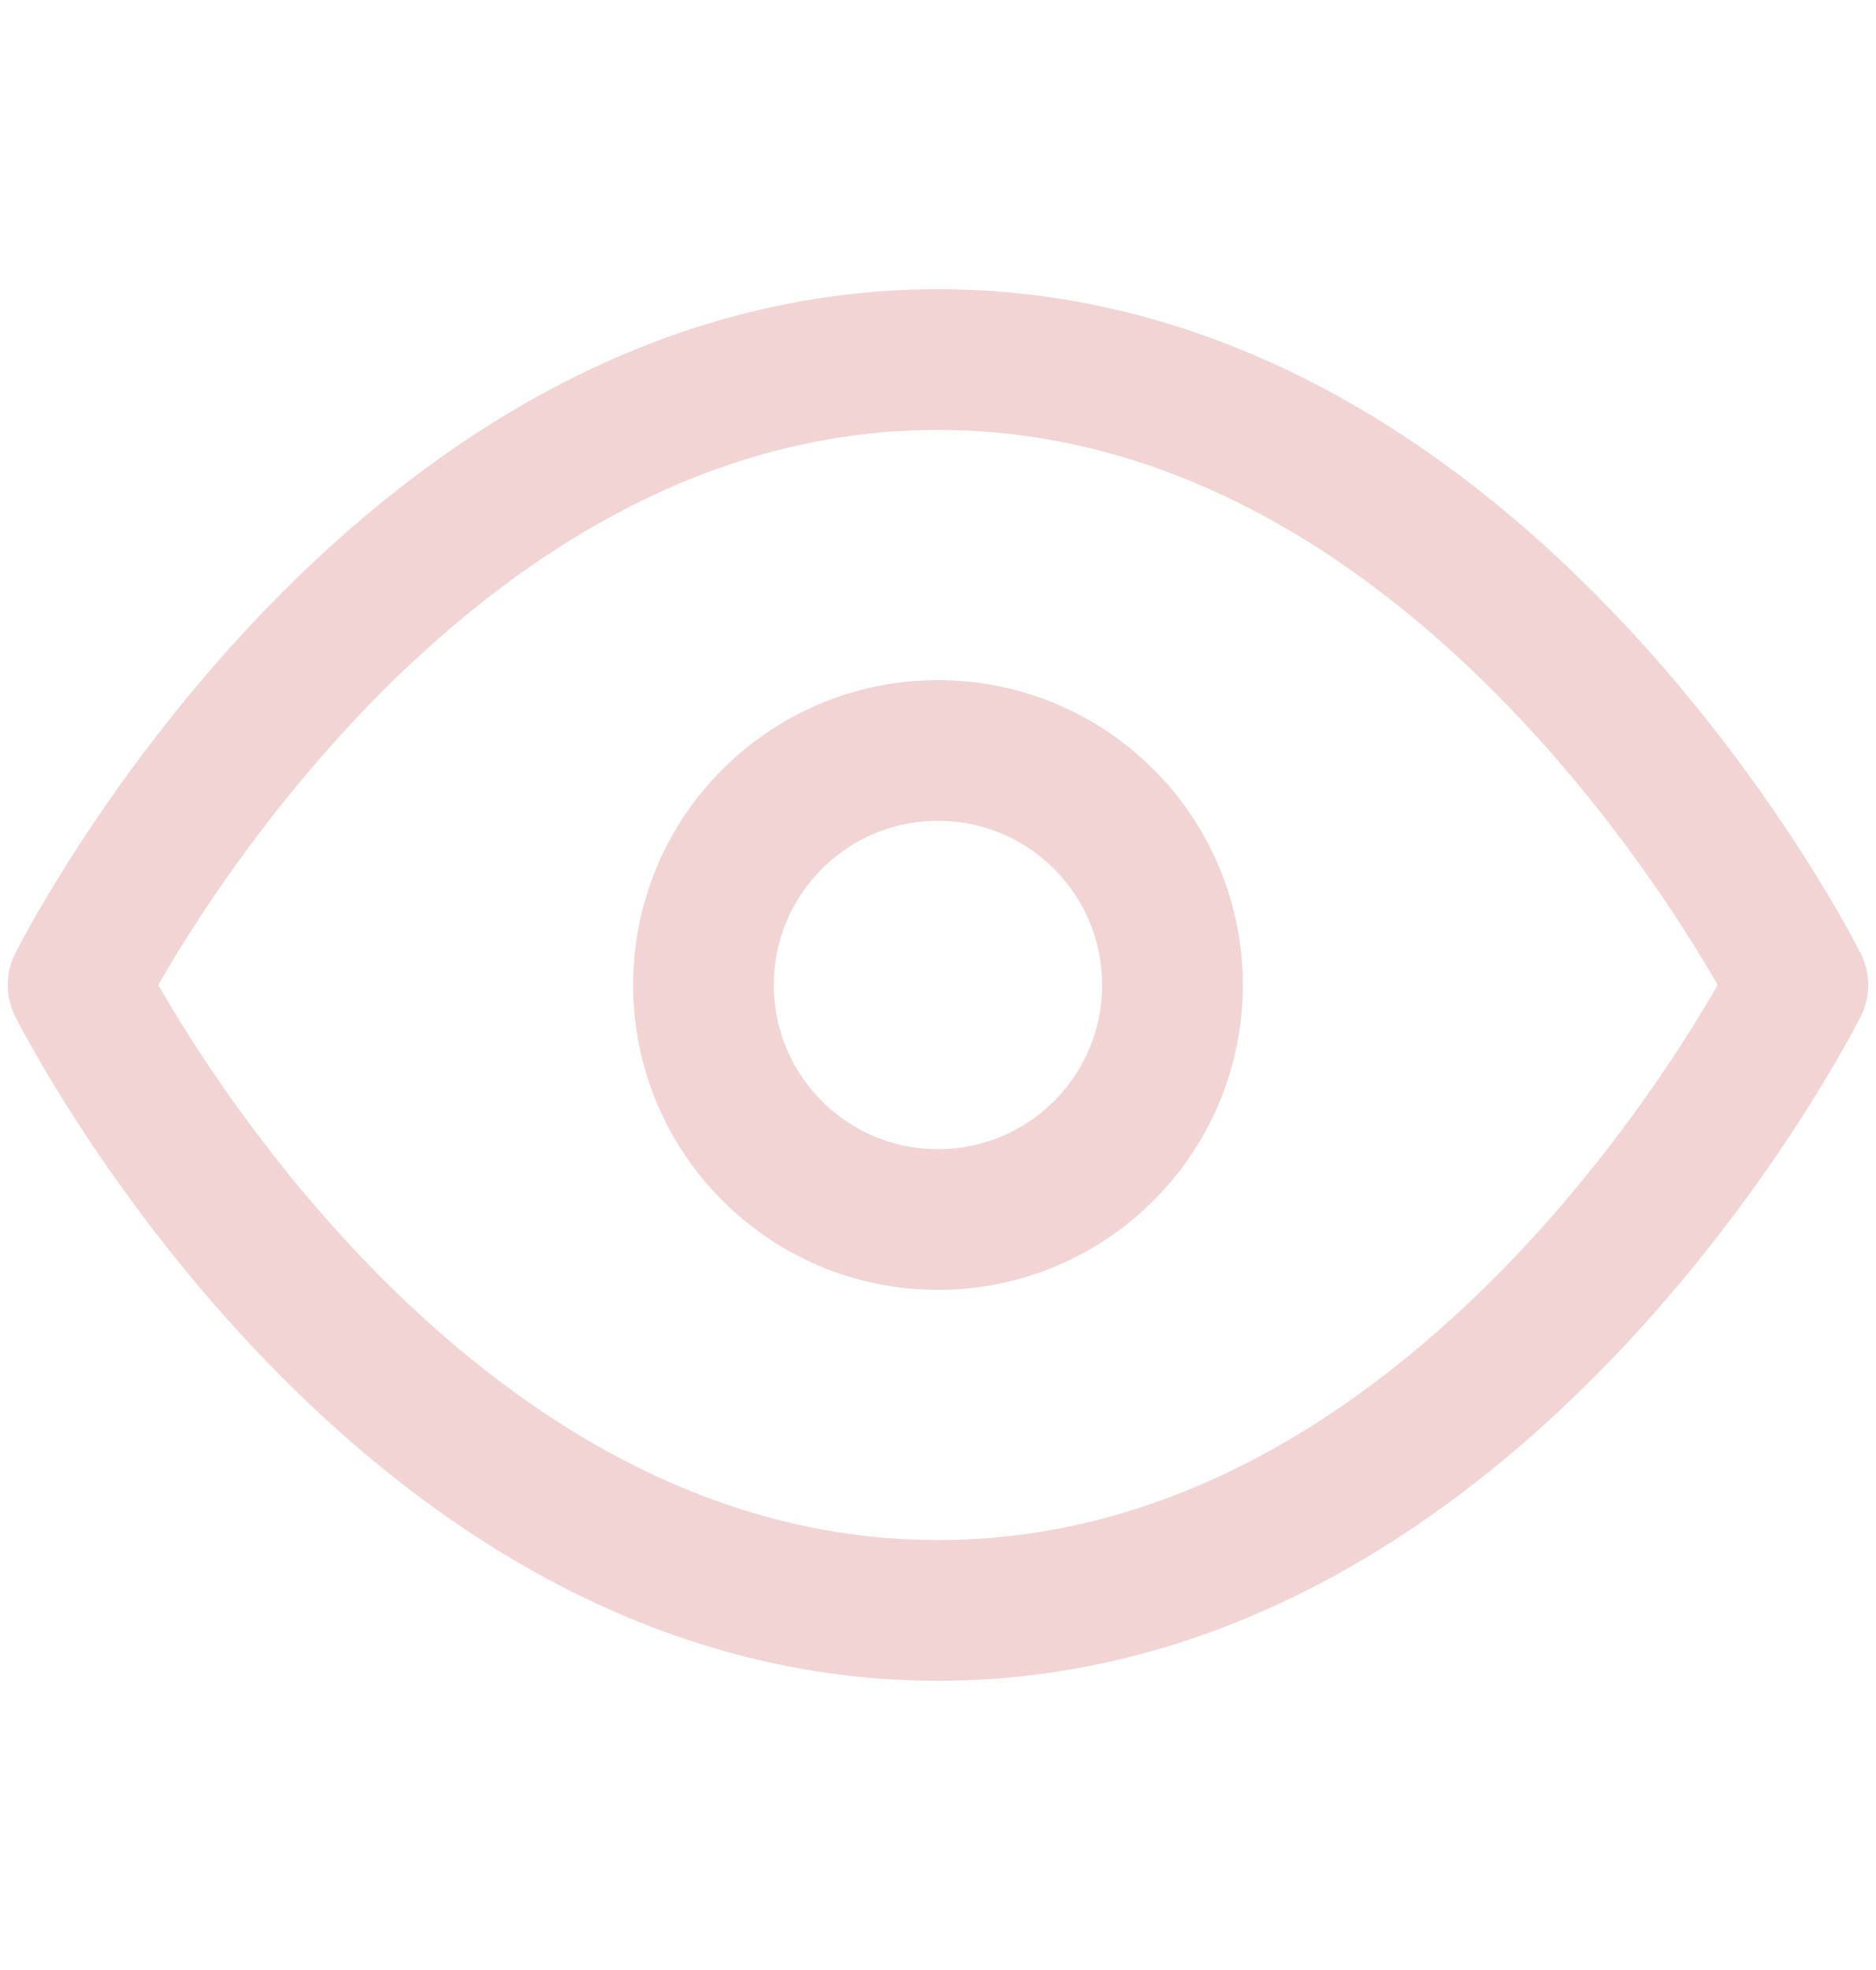
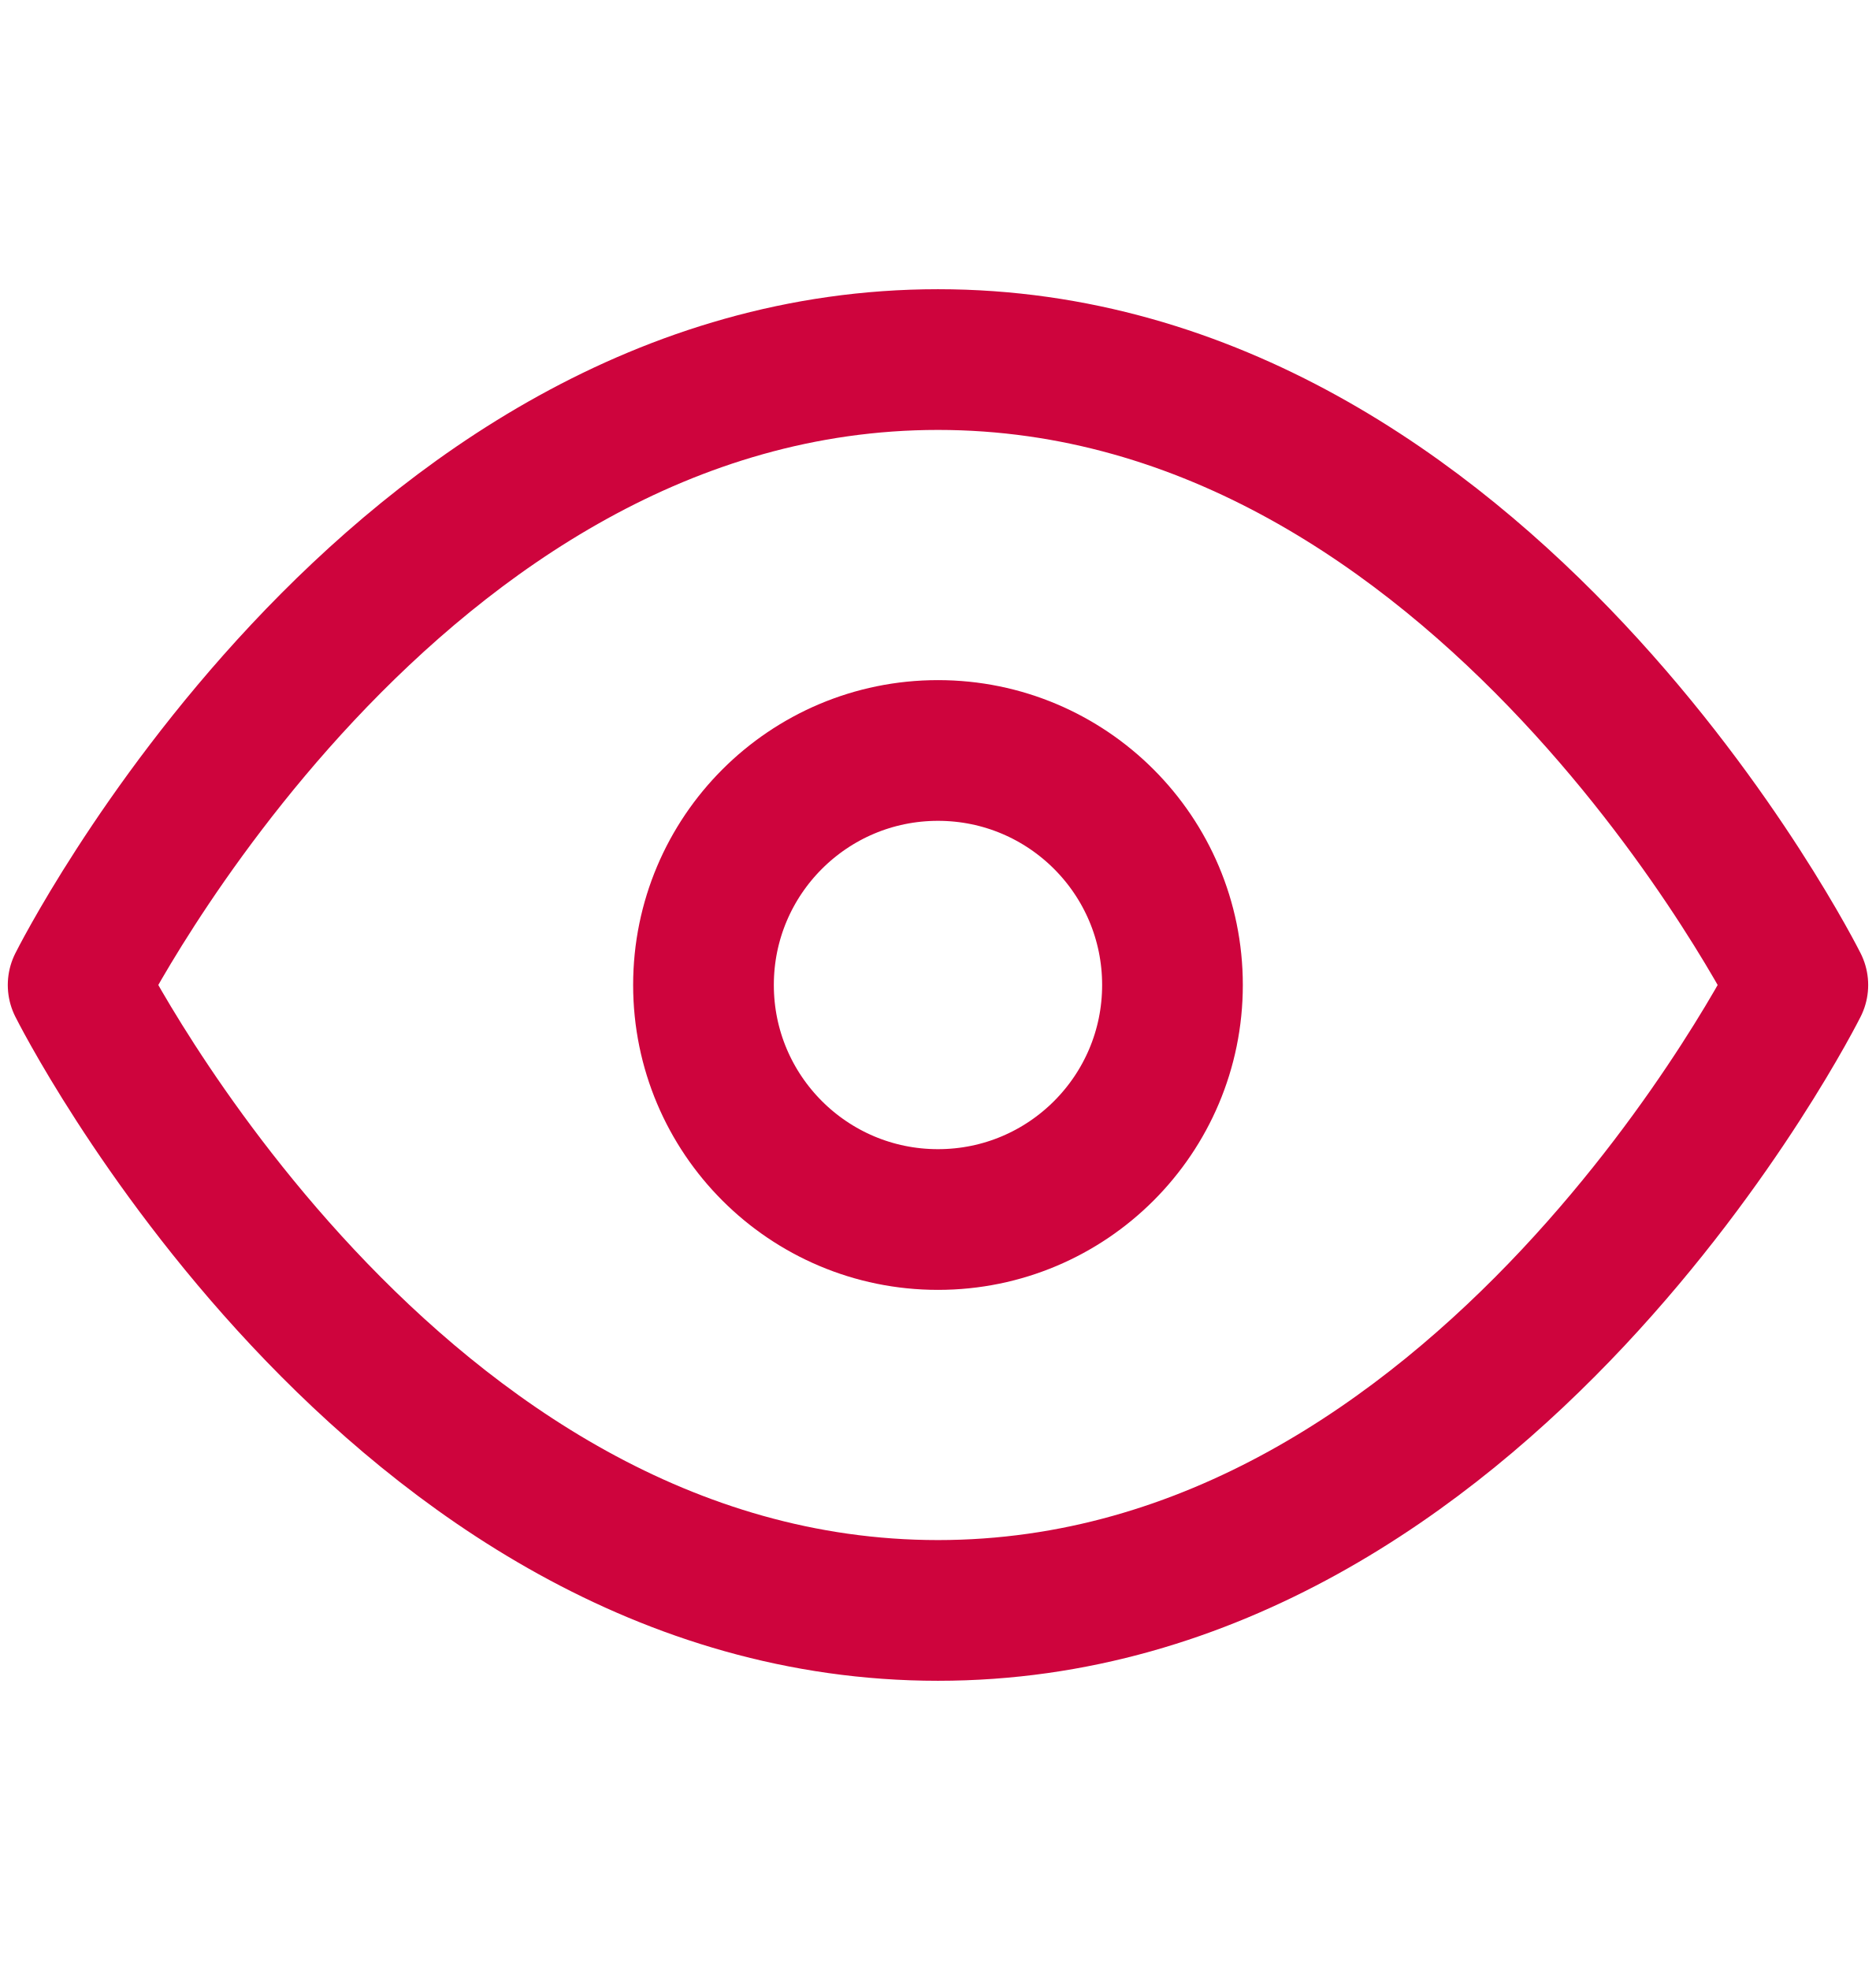
<svg xmlns="http://www.w3.org/2000/svg" width="20" height="21" viewBox="0 0 20 21" fill="none">
-   <path d="M0.833 10.5C0.833 10.5 4.167 3.833 10 3.833C15.833 3.833 19.167 10.5 19.167 10.5C19.167 10.5 15.833 17.167 10 17.167C4.167 17.167 0.833 10.5 0.833 10.5Z" stroke="#F2D4D4" stroke-width="1.5" stroke-linecap="round" stroke-linejoin="round" />
-   <path d="M10 13C11.381 13 12.5 11.881 12.5 10.5C12.5 9.119 11.381 8 10 8C8.619 8 7.5 9.119 7.5 10.5C7.5 11.881 8.619 13 10 13Z" stroke="#F2D4D4" stroke-width="1.5" stroke-linecap="round" stroke-linejoin="round" />
+   <path d="M0.833 10.5C0.833 10.5 4.167 3.833 10 3.833C15.833 3.833 19.167 10.5 19.167 10.5C19.167 10.5 15.833 17.167 10 17.167C4.167 17.167 0.833 10.5 0.833 10.5Z" stroke="#CE043D" stroke-width="1.5" stroke-linecap="round" stroke-linejoin="round" />
+   <path d="M10 13C11.381 13 12.5 11.881 12.5 10.5C12.5 9.119 11.381 8 10 8C8.619 8 7.5 9.119 7.5 10.5C7.5 11.881 8.619 13 10 13Z" stroke="#CE043D" stroke-width="1.5" stroke-linecap="round" stroke-linejoin="round" />
</svg>
